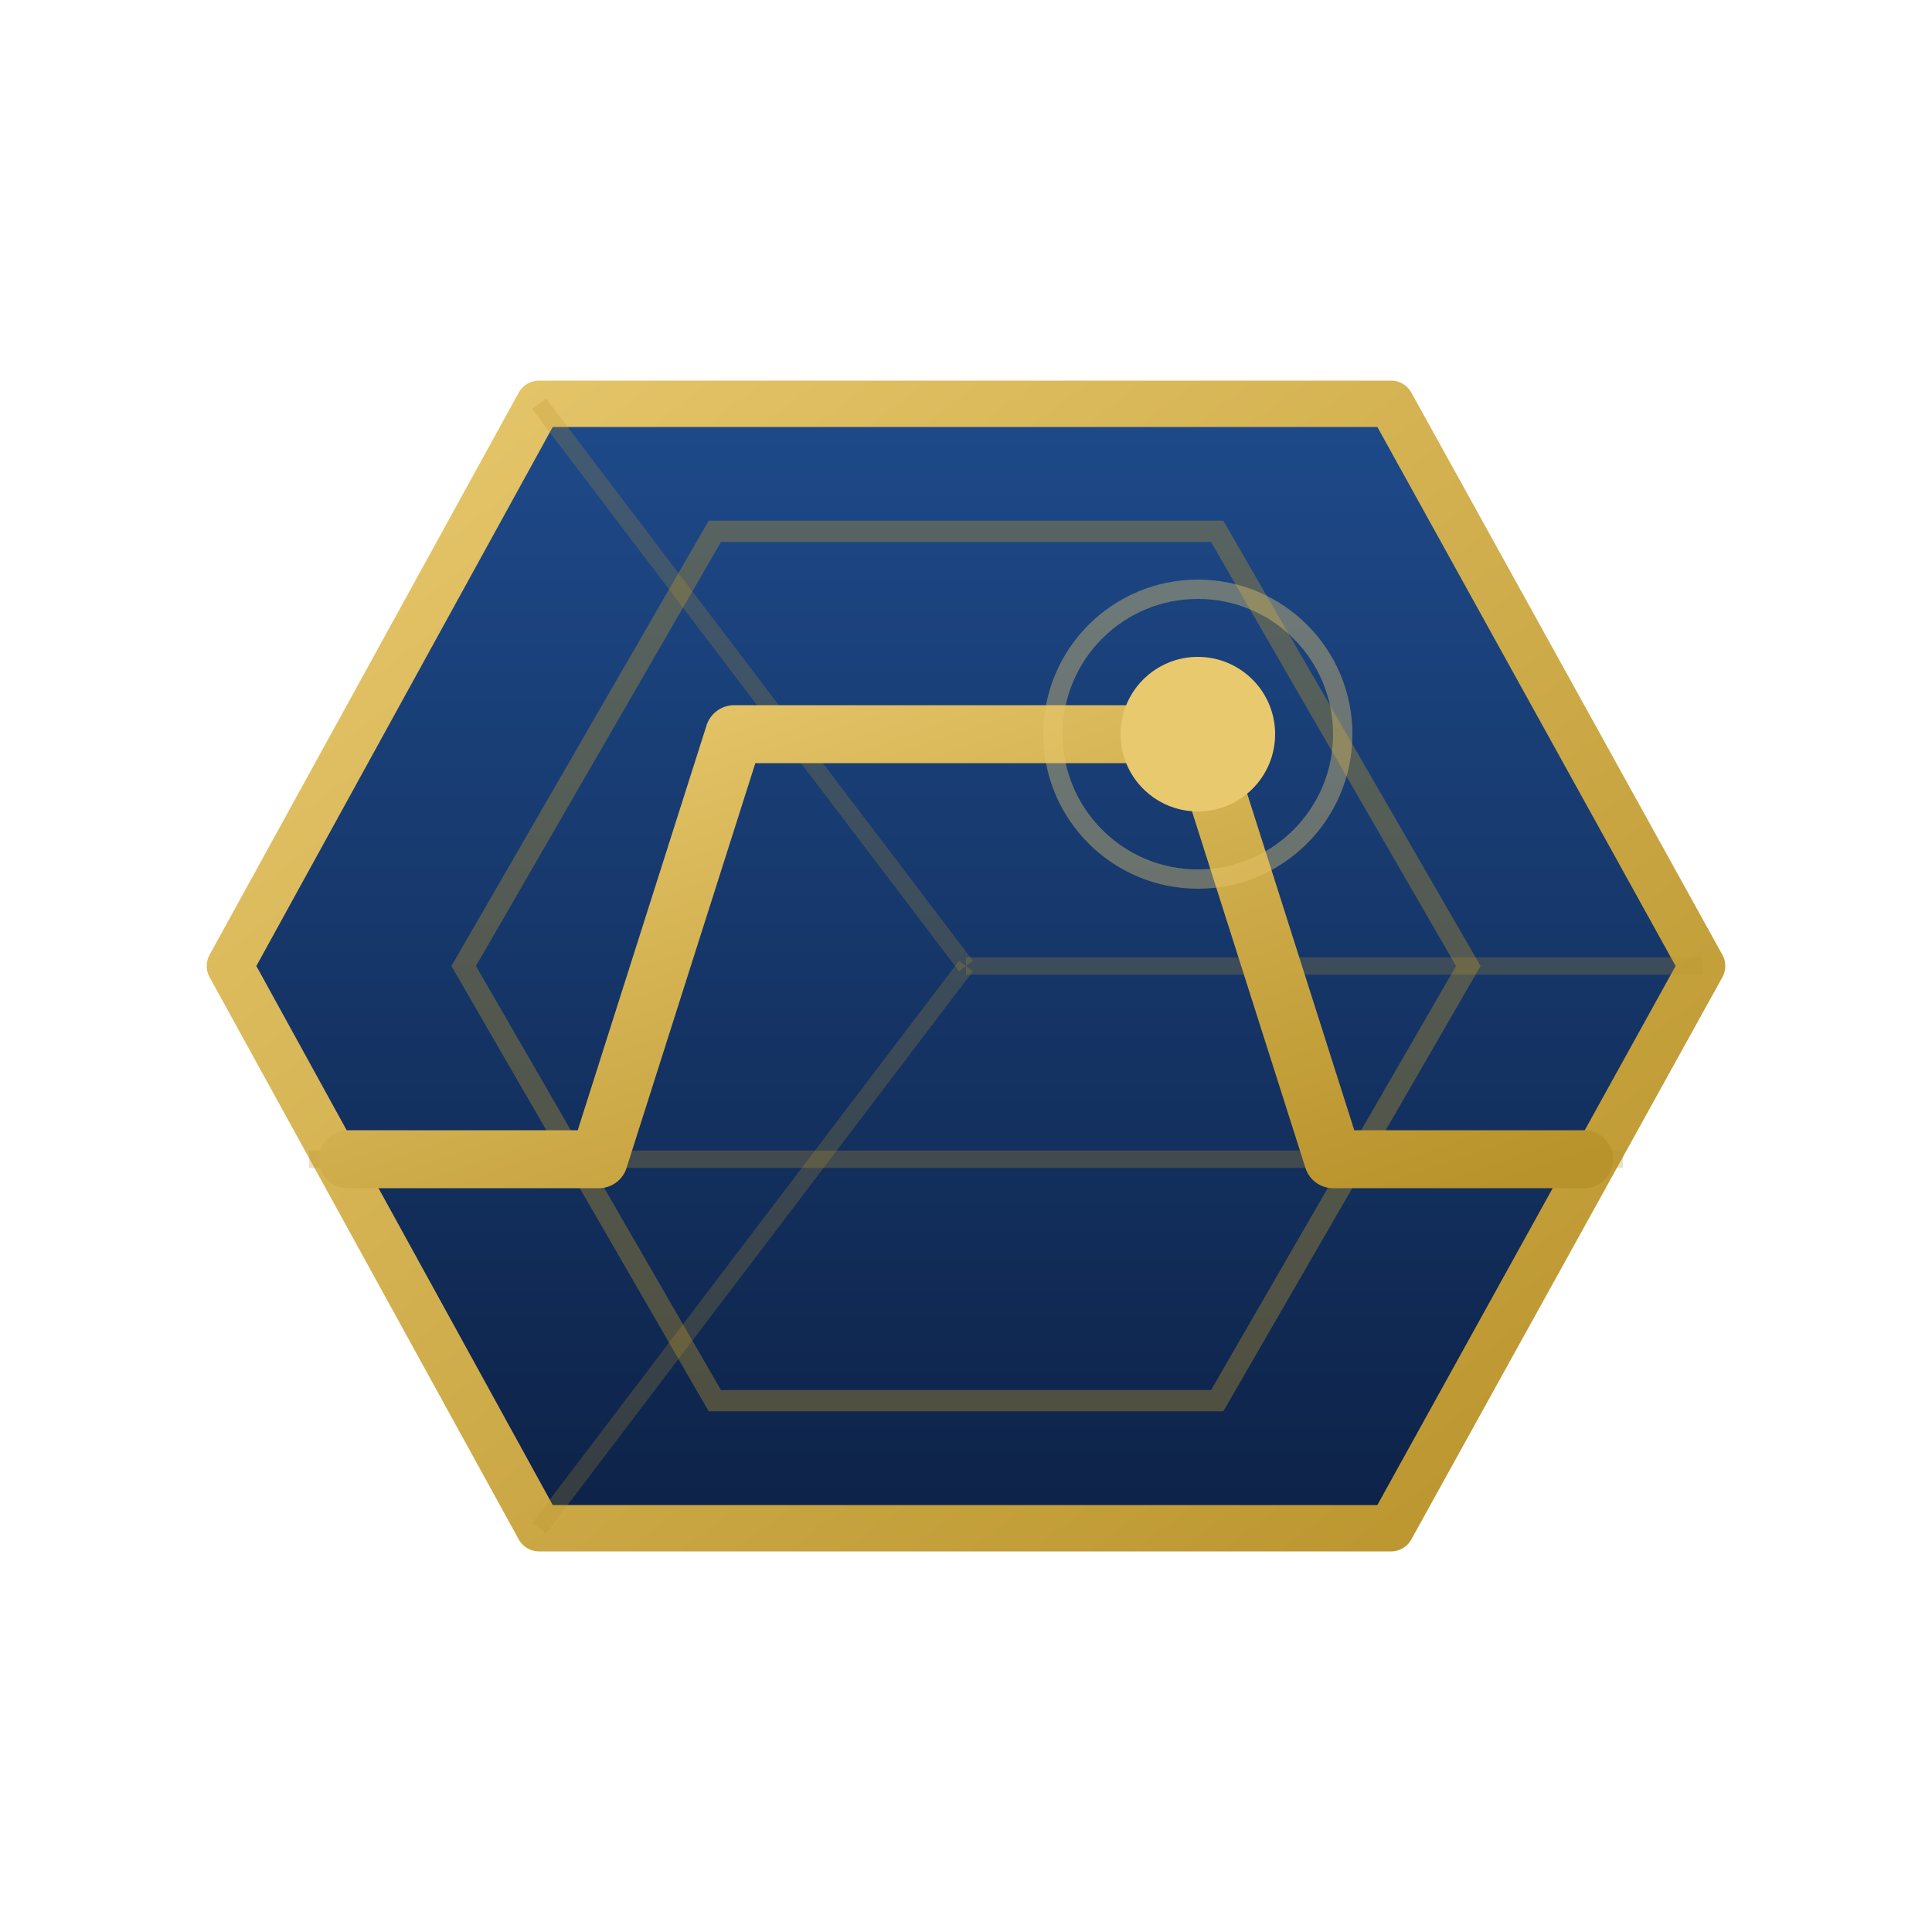
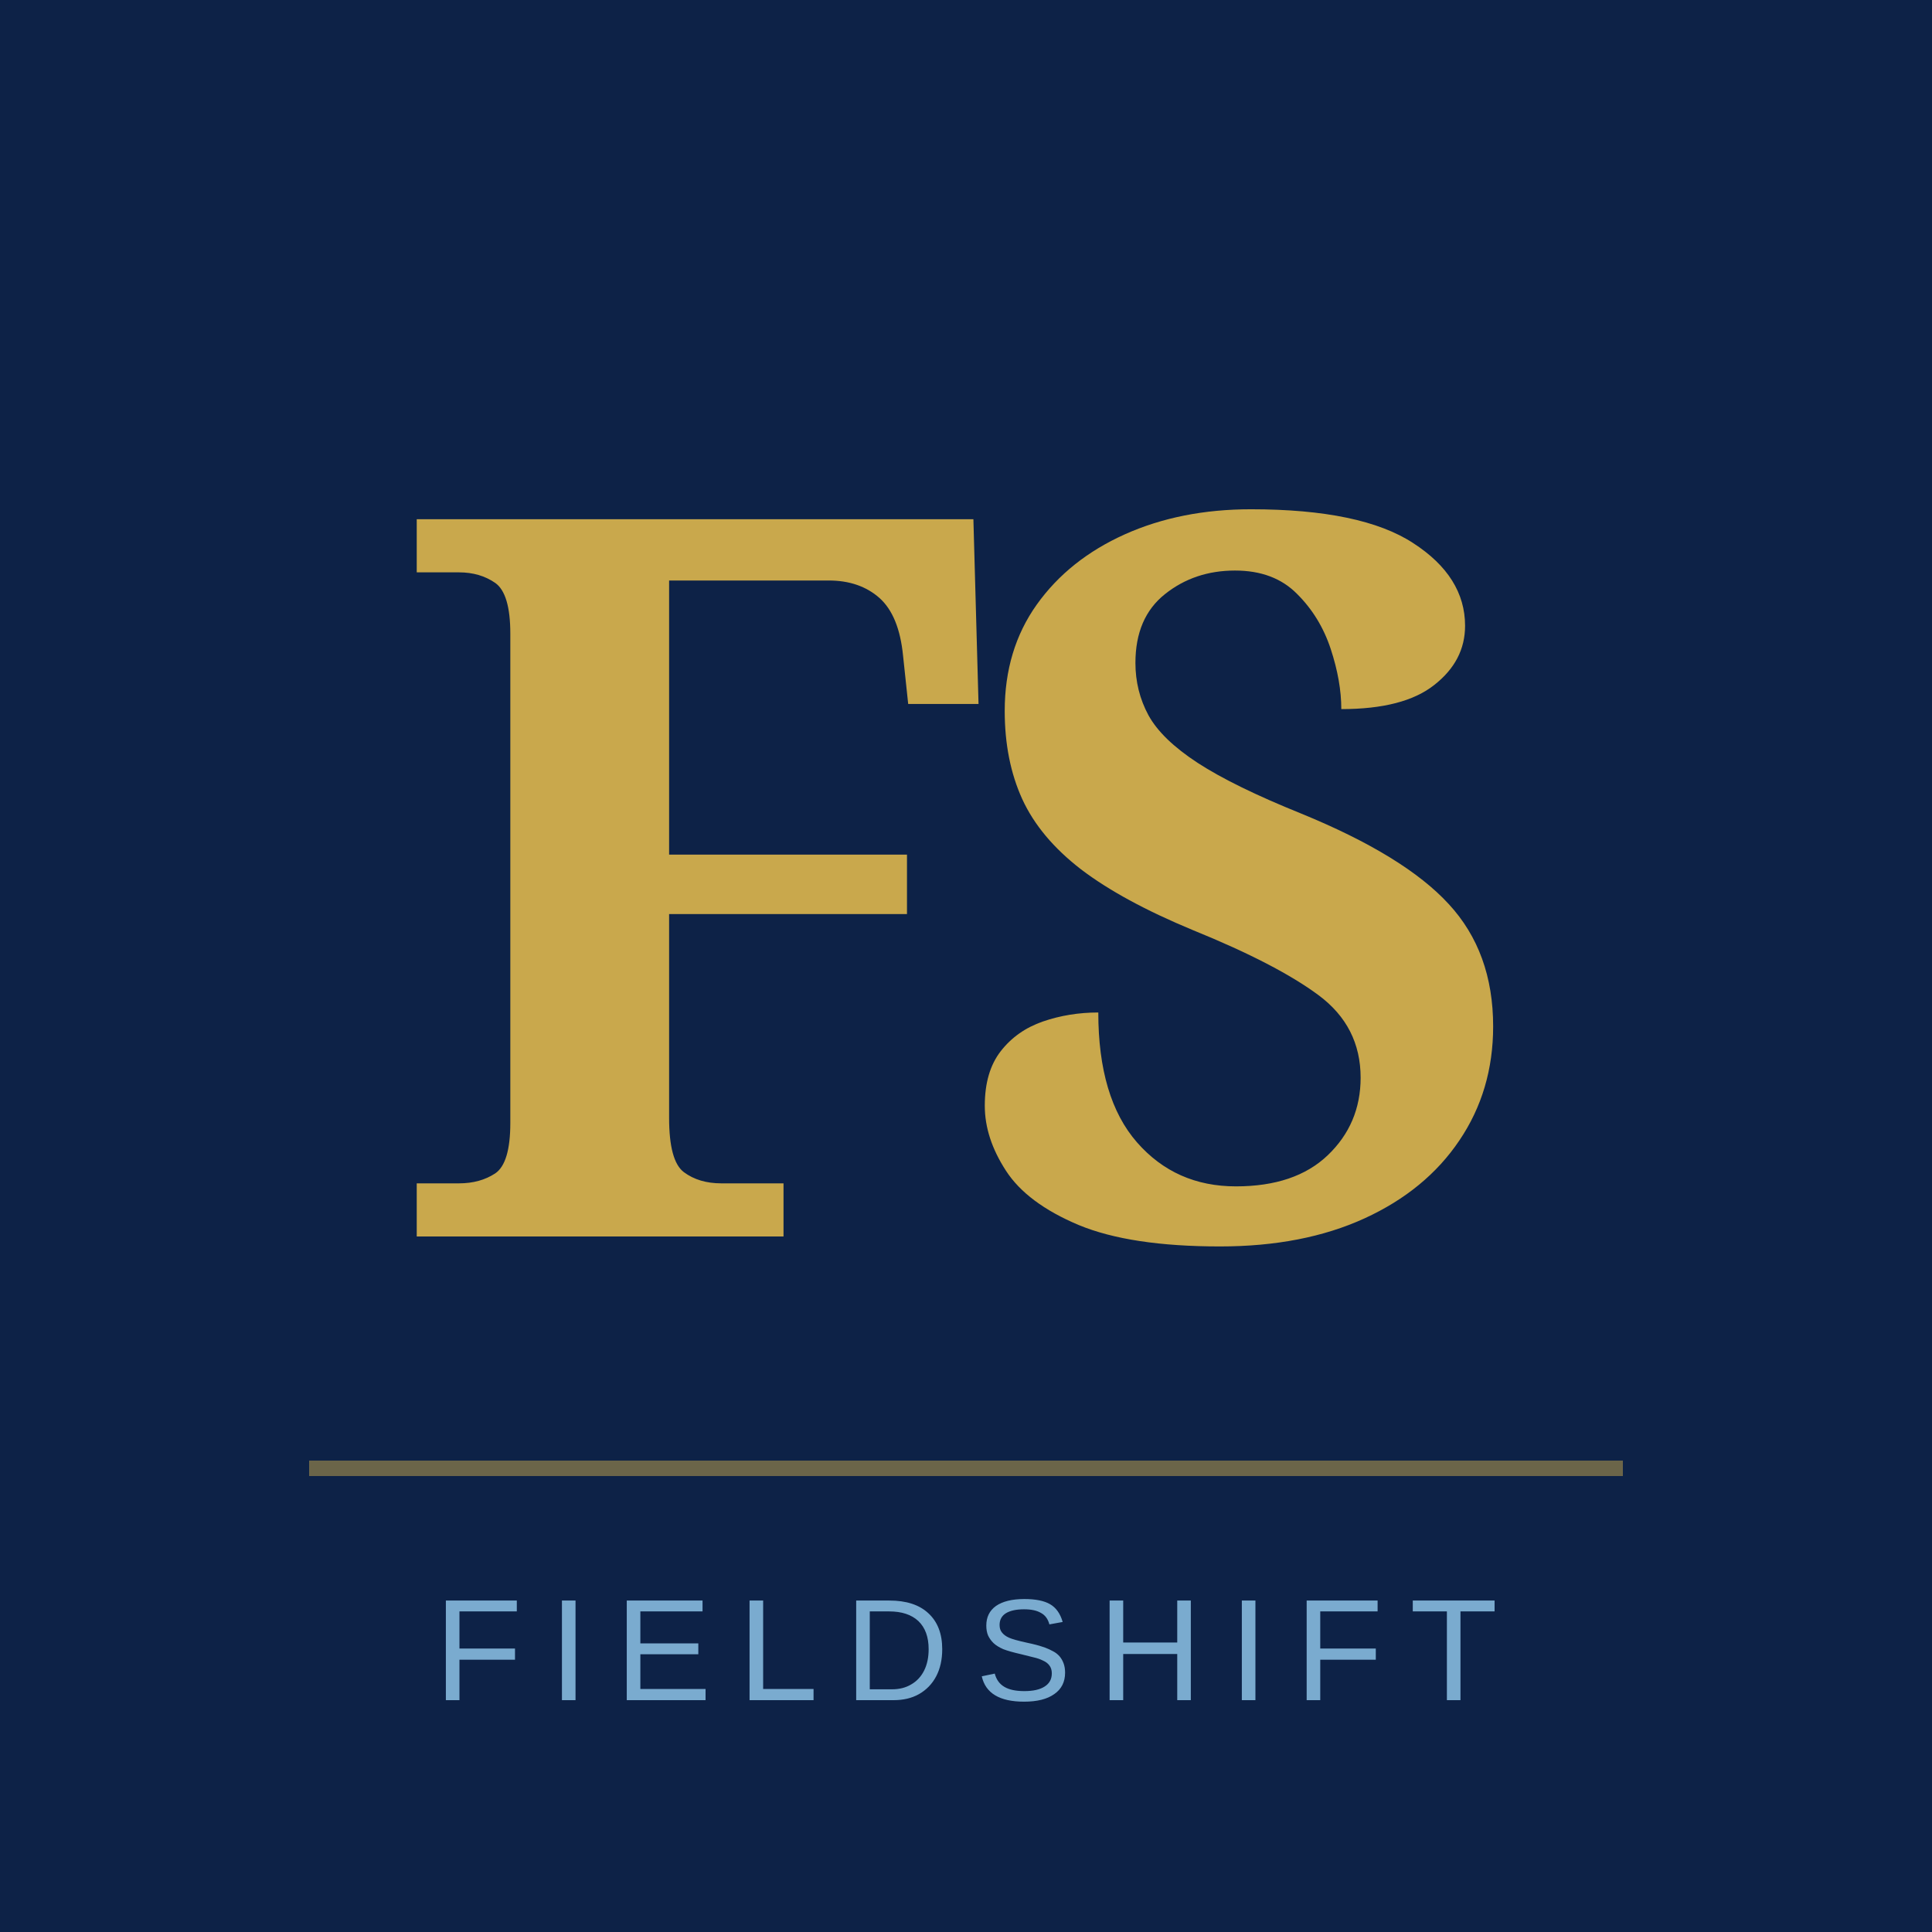
<svg xmlns="http://www.w3.org/2000/svg" viewBox="0 0 100 100" width="100" height="100" role="img" aria-label="FieldShift Research Institute mark">
-   <defs>
-     <linearGradient id="goldGrad" x1="0%" y1="0%" x2="100%" y2="100%">
-       <stop offset="0%" stop-color="#e8c96e" />
-       <stop offset="100%" stop-color="#b8922a" />
-     </linearGradient>
-     <linearGradient id="hexFill" x1="0%" y1="0%" x2="0%" y2="100%">
-       <stop offset="0%" stop-color="#1e4a8a" />
-       <stop offset="100%" stop-color="#0d2247" />
-     </linearGradient>
-   </defs>
-   <polygon points="88.1,50 72.0,79.1 27.9,79.1 11.9,50 27.9,20.9 72.0,20.9" fill="url(#hexFill)" stroke="url(#goldGrad)" stroke-width="2.4" stroke-linejoin="round" />
-   <polygon points="76,50 63,72.5 37,72.5 24,50 37,27.5 63,27.5" fill="none" stroke="#b8922a" stroke-width="1.1" opacity="0.38" />
-   <line x1="50" y1="50" x2="88.1" y2="50" stroke="#b8922a" stroke-width="0.9" opacity="0.24" />
-   <line x1="50" y1="50" x2="27.9" y2="79.1" stroke="#b8922a" stroke-width="0.9" opacity="0.24" />
-   <line x1="50" y1="50" x2="27.9" y2="20.9" stroke="#b8922a" stroke-width="0.9" opacity="0.24" />
-   <line x1="16" y1="60" x2="84" y2="60" stroke="#b8922a" stroke-width="0.9" opacity="0.28" />
-   <polyline points="18,60 31,60 38,38 62,38 69,60 82,60" fill="none" stroke="url(#goldGrad)" stroke-width="3" stroke-linejoin="round" stroke-linecap="round" />
-   <circle cx="62" cy="38" r="4" fill="#e8c96e" />
-   <circle cx="62" cy="38" r="7.5" fill="none" stroke="#e8c96e" stroke-width="1" opacity="0.4" />
+   <rect width="100" height="100" fill="#0d2247" />
+   <text x="50" y="64" text-anchor="middle" font-family="'Libre Baskerville', Georgia, serif" font-size="52" font-weight="700" letter-spacing="-3" fill="#c9a84c">FS</text>
+   <line x1="16" y1="76" x2="84" y2="76" stroke="#c9a84c" stroke-width="0.8" opacity="0.5" />
+   <text x="50" y="88" text-anchor="middle" font-family="'Source Sans 3', Arial, sans-serif" font-size="7.5" letter-spacing="0.18em" fill="#7aabcf">FIELDSHIFT</text>
</svg>
